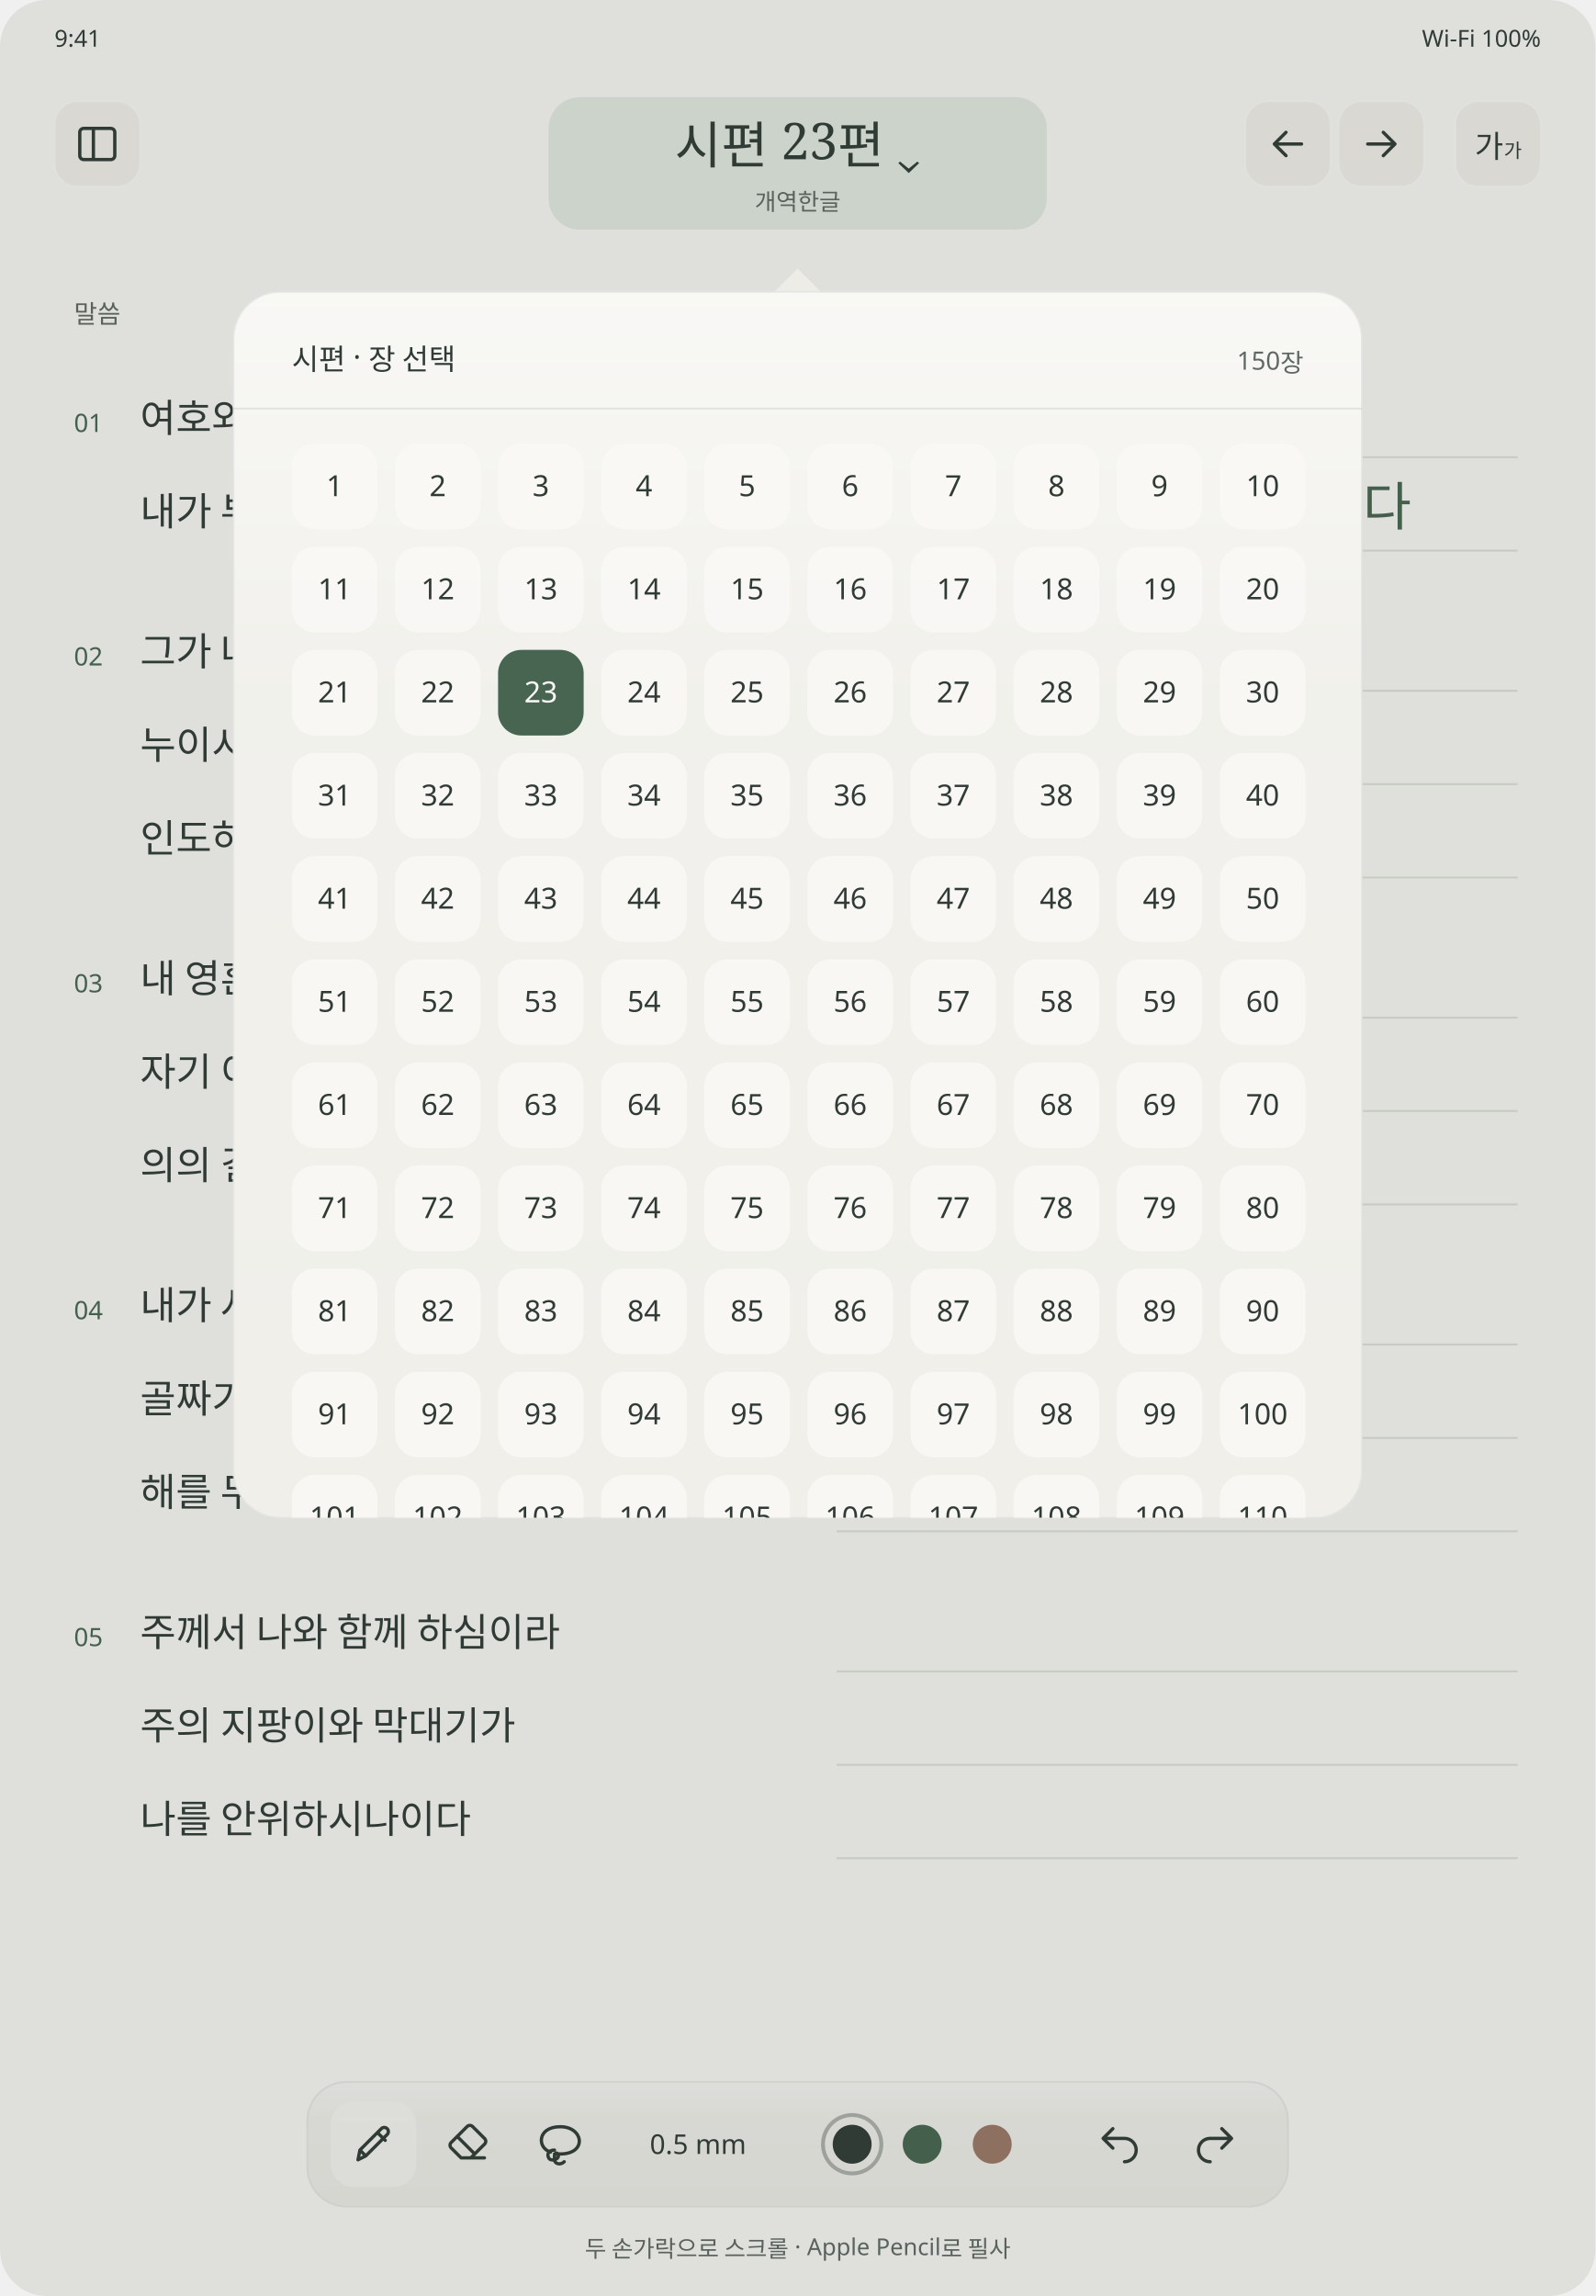
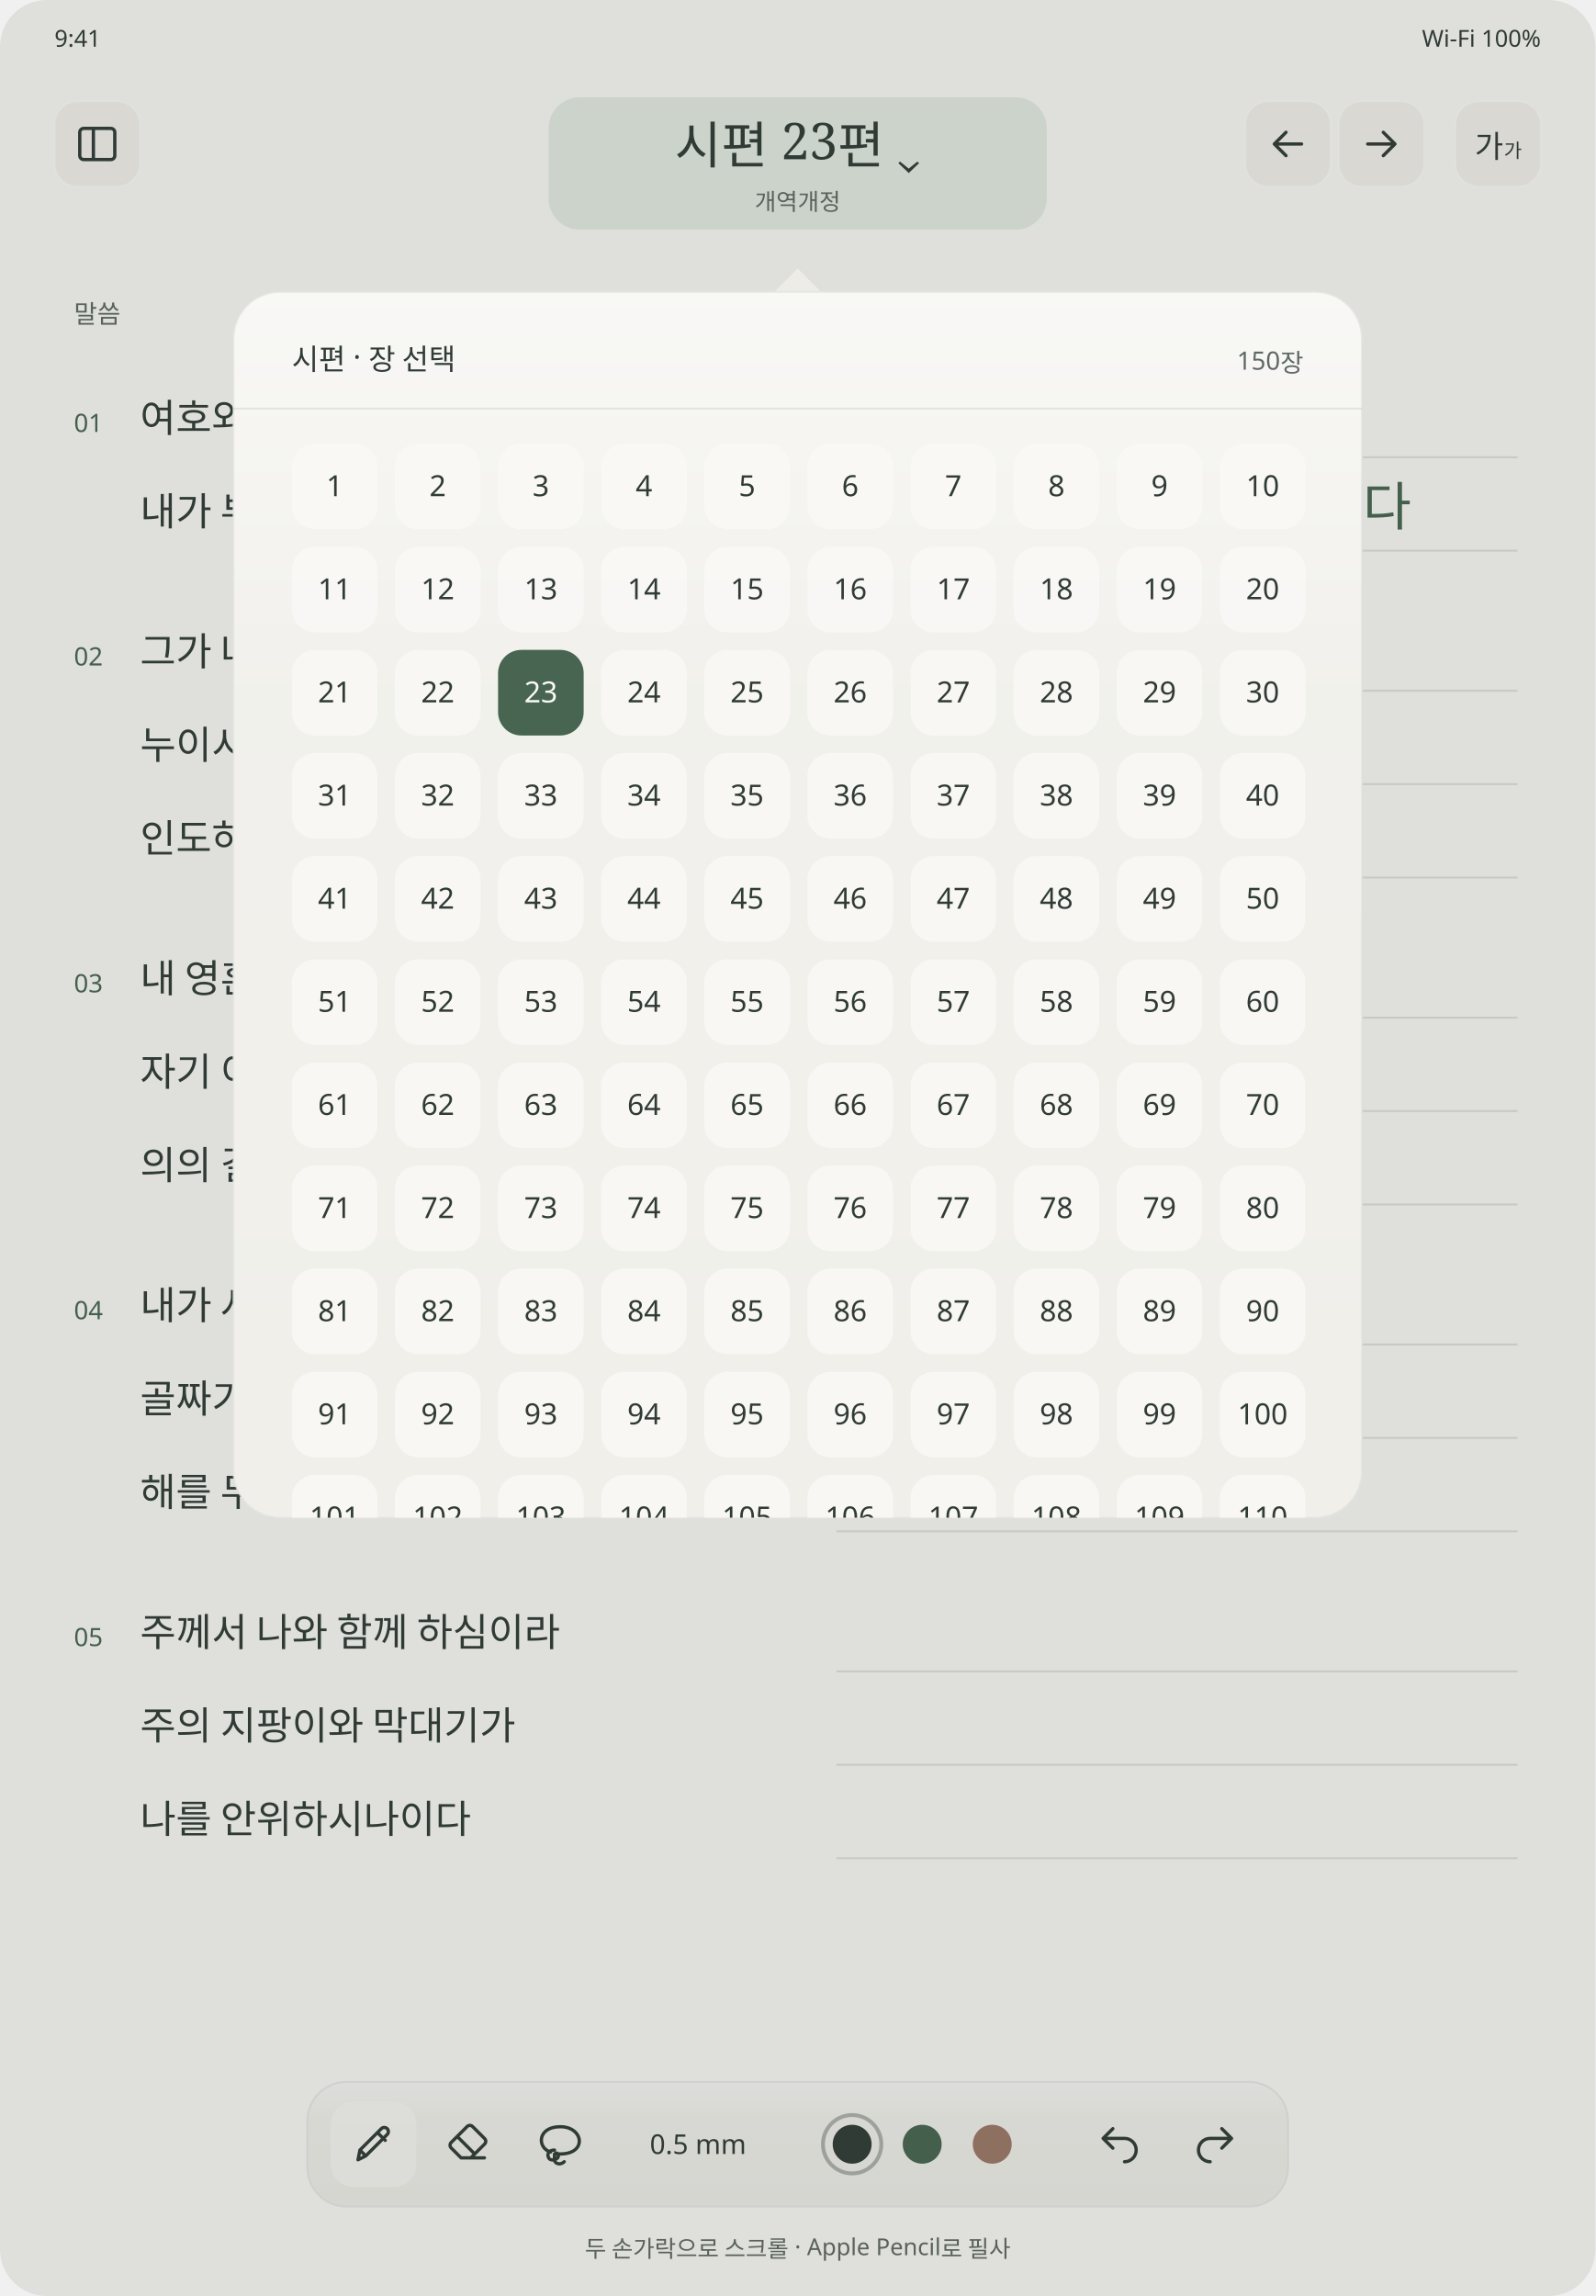
<svg xmlns="http://www.w3.org/2000/svg" width="820" height="1180" viewBox="0 0 820 1180">
  <defs>
    <linearGradient id="spec" x1="0" y1="0" x2="0" y2="1">
      <stop offset="0" stop-color="#FFFFFF" stop-opacity="0.55" />
      <stop offset="0.32" stop-color="#FFFFFF" stop-opacity="0.10" />
      <stop offset="1" stop-color="#FFFFFF" stop-opacity="0" />
    </linearGradient>
    <linearGradient id="edge" x1="0" y1="0" x2="0" y2="1">
      <stop offset="0" stop-color="#F0EFEA" stop-opacity="0" />
      <stop offset="1" stop-color="#F0EFEA" stop-opacity="0.95" />
    </linearGradient>
  </defs>
  <g id="d2" data-name="필사 화면 (세로)">
    <rect x="0" y="0" width="820" height="1180" rx="24" fill="#FAF9F6" />
    <text x="28" y="24" font-size="12" fill="#303B36" font-family="Noto Sans KR, Apple SD Gothic Neo, sans-serif">9:41</text>
    <text x="792" y="24" font-size="12" fill="#303B36" font-family="Noto Sans KR, Apple SD Gothic Neo, sans-serif" text-anchor="end">Wi-Fi  100%</text>
    <rect x="28" y="52" width="44" height="44" rx="12" fill="#F0EFEA" opacity="0.72" />
    <rect x="28" y="52" width="44" height="44" rx="12" fill="none" stroke="#FFFFFF" opacity="0.6" />
    <g transform="translate(38 62) scale(1)" fill="none" stroke="#303B36" stroke-width="1.7" stroke-linecap="round" stroke-linejoin="round">
      <path d="M5 4h14a2 2 0 0 1 2 2v12a2 2 0 0 1-2 2H5a2 2 0 0 1-2-2V6a2 2 0 0 1 2-2zM10 4v16" />
    </g>
    <rect x="282.0" y="50" width="256" height="68" rx="16" fill="#E4EBE2" />
    <text x="410.0" y="84" font-size="26" fill="#303B36" font-family="Noto Serif KR, AppleMyungjo, serif" text-anchor="middle">시편 23편 ⌄</text>
-     <text x="410.0" y="108" font-size="12" fill="#5F6862" font-family="Noto Sans KR, Apple SD Gothic Neo, sans-serif" text-anchor="middle">개역한글</text>
+     <text x="410.0" y="108" font-size="12" fill="#5F6862" font-family="Noto Sans KR, Apple SD Gothic Neo, sans-serif" text-anchor="middle">개역개정</text>
    <rect x="640" y="52" width="44" height="44" rx="12" fill="#F0EFEA" opacity="0.72" />
    <rect x="640" y="52" width="44" height="44" rx="12" fill="none" stroke="#FFFFFF" opacity="0.6" />
    <g transform="translate(650 62) scale(1)" fill="none" stroke="#303B36" stroke-width="1.7" stroke-linecap="round" stroke-linejoin="round">
      <path d="M19 12H5m6-6-6 6 6 6" />
    </g>
    <rect x="688" y="52" width="44" height="44" rx="12" fill="#F0EFEA" opacity="0.72" />
    <rect x="688" y="52" width="44" height="44" rx="12" fill="none" stroke="#FFFFFF" opacity="0.6" />
    <g transform="translate(698 62) scale(1)" fill="none" stroke="#303B36" stroke-width="1.7" stroke-linecap="round" stroke-linejoin="round">
      <path d="M5 12h14m-6-6 6 6-6 6" />
    </g>
    <rect x="748" y="52" width="44" height="44" rx="12" fill="#F0EFEA" opacity="0.72" />
    <rect x="748" y="52" width="44" height="44" rx="12" fill="none" stroke="#FFFFFF" opacity="0.6" />
    <g transform="translate(758 62) scale(1)">
      <text x="0" y="19" font-size="16" fill="#303B36" font-family="Noto Serif KR, AppleMyungjo, serif">가</text>
      <text x="15" y="19" font-size="10" fill="#303B36" font-family="Noto Serif KR, AppleMyungjo, serif">가</text>
    </g>
    <text x="38" y="166" font-size="13" fill="#5F6862" font-family="Noto Sans KR, Apple SD Gothic Neo, sans-serif">말씀</text>
    <text x="430" y="166" font-size="13" fill="#5F6862" font-family="Noto Sans KR, Apple SD Gothic Neo, sans-serif">나의 필사</text>
    <text x="38" y="222" font-size="13" fill="#476550" font-family="Noto Sans KR, Apple SD Gothic Neo, sans-serif">01</text>
    <text x="72" y="222" font-size="20" fill="#303B36" font-family="Noto Serif KR, AppleMyungjo, serif">여호와는 나의 목자시니</text>
    <path d="M430 235h350" stroke="#DFE2DB" />
    <text x="440" y="222" font-size="27.0" fill="#476550" font-family="Nanum Pen Script, Nanum Pen, cursive" data-role="handwriting">여호와는 나의 목자시니</text>
    <text x="72" y="270" font-size="20" fill="#303B36" font-family="Noto Serif KR, AppleMyungjo, serif">내가 부족함이 없으리로다</text>
    <path d="M430 283h350" stroke="#DFE2DB" />
    <text x="440" y="270" font-size="27.0" fill="#476550" font-family="Nanum Pen Script, Nanum Pen, cursive" data-role="handwriting">내가 부족함이 없으리로다</text>
    <text x="38" y="342" font-size="13" fill="#476550" font-family="Noto Sans KR, Apple SD Gothic Neo, sans-serif">02</text>
    <text x="72" y="342" font-size="20" fill="#303B36" font-family="Noto Serif KR, AppleMyungjo, serif">그가 나를 푸른 초장에</text>
    <path d="M430 355h350" stroke="#DFE2DB" />
    <text x="72" y="390" font-size="20" fill="#303B36" font-family="Noto Serif KR, AppleMyungjo, serif">누이시며 쉴 만한 물 가으로</text>
    <path d="M430 403h350" stroke="#DFE2DB" />
    <text x="72" y="438" font-size="20" fill="#303B36" font-family="Noto Serif KR, AppleMyungjo, serif">인도하시는도다</text>
    <path d="M430 451h350" stroke="#DFE2DB" />
    <text x="38" y="510" font-size="13" fill="#476550" font-family="Noto Sans KR, Apple SD Gothic Neo, sans-serif">03</text>
    <text x="72" y="510" font-size="20" fill="#303B36" font-family="Noto Serif KR, AppleMyungjo, serif">내 영혼을 소생시키시고</text>
    <path d="M430 523h350" stroke="#DFE2DB" />
    <text x="72" y="558" font-size="20" fill="#303B36" font-family="Noto Serif KR, AppleMyungjo, serif">자기 이름을 위하여</text>
    <path d="M430 571h350" stroke="#DFE2DB" />
    <text x="72" y="606" font-size="20" fill="#303B36" font-family="Noto Serif KR, AppleMyungjo, serif">의의 길로 인도하시는도다</text>
    <path d="M430 619h350" stroke="#DFE2DB" />
    <text x="38" y="678" font-size="13" fill="#476550" font-family="Noto Sans KR, Apple SD Gothic Neo, sans-serif">04</text>
    <text x="72" y="678" font-size="20" fill="#303B36" font-family="Noto Serif KR, AppleMyungjo, serif">내가 사망의 음침한</text>
    <path d="M430 691h350" stroke="#DFE2DB" />
    <text x="72" y="726" font-size="20" fill="#303B36" font-family="Noto Serif KR, AppleMyungjo, serif">골짜기로 다닐지라도</text>
    <path d="M430 739h350" stroke="#DFE2DB" />
    <text x="72" y="774" font-size="20" fill="#303B36" font-family="Noto Serif KR, AppleMyungjo, serif">해를 두려워하지 않을 것은</text>
    <path d="M430 787h350" stroke="#DFE2DB" />
    <text x="38" y="846" font-size="13" fill="#476550" font-family="Noto Sans KR, Apple SD Gothic Neo, sans-serif">05</text>
    <text x="72" y="846" font-size="20" fill="#303B36" font-family="Noto Serif KR, AppleMyungjo, serif">주께서 나와 함께 하심이라</text>
    <path d="M430 859h350" stroke="#DFE2DB" />
    <text x="72" y="894" font-size="20" fill="#303B36" font-family="Noto Serif KR, AppleMyungjo, serif">주의 지팡이와 막대기가</text>
    <path d="M430 907h350" stroke="#DFE2DB" />
    <text x="72" y="942" font-size="20" fill="#303B36" font-family="Noto Serif KR, AppleMyungjo, serif">나를 안위하시나이다</text>
    <path d="M430 955h350" stroke="#DFE2DB" />
  </g>
  <g id="도구 팔레트 (세로)" data-name="도구 팔레트 (세로)">
    <g id="surface-g3" data-name="표면 (불투명 · iOS 26 미만 폴백 · 유리로 쓰려면 채우기 80% + Background blur 20)">
      <path d="M178.0 1070h464a20 20 0 0 1 20 20v24a20 20 0 0 1 -20 20h-464a20 20 0 0 1 -20 -20v-24a20 20 0 0 1 20 -20z" fill="#F0EFEA" />
    </g>
    <g id="hl-g3" data-name="유리 하이라이트 (iOS 26)">
      <path d="M178.0 1070h464a20 20 0 0 1 20 20v24a20 20 0 0 1 -20 20h-464a20 20 0 0 1 -20 -20v-24a20 20 0 0 1 20 -20z" fill="url(#spec)" />
      <path d="M178.0 1070h464a20 20 0 0 1 20 20v24a20 20 0 0 1 -20 20h-464a20 20 0 0 1 -20 -20v-24a20 20 0 0 1 20 -20z" fill="none" stroke="#FFFFFF" stroke-width="1" opacity="0.65" />
      <path d="M178.0 1070h464a20 20 0 0 1 20 20v24a20 20 0 0 1 -20 20h-464a20 20 0 0 1 -20 -20v-24a20 20 0 0 1 20 -20z" fill="none" stroke="#303B36" stroke-width="1" opacity="0.10" />
    </g>
    <rect x="170.0" y="1080" width="44" height="44" rx="12" fill="#FAF9F6" opacity="0.75" />
    <g transform="translate(180.0 1090) scale(1)" fill="none" stroke="#303B36" stroke-width="1.7" stroke-linecap="round" stroke-linejoin="round">
      <path d="m4 20 1-5L16 4a2.12 2.12 0 0 1 3 3L8 18l-4 2Zm10-14 4 4M5 15l3 3" />
    </g>
    <g transform="translate(228.0 1090) scale(1)" fill="none" stroke="#303B36" stroke-width="1.7" stroke-linecap="round" stroke-linejoin="round">
      <path d="m9 19-5-5a2 2 0 0 1 0-3l8-8a2 2 0 0 1 3 0l6 6a2 2 0 0 1 0 3l-7 7H9Zm-2-11 9 9M9 19h12" />
    </g>
    <g transform="translate(276.0 1090) scale(1)" fill="none" stroke="#303B36" stroke-width="1.7" stroke-linecap="round" stroke-linejoin="round">
      <path d="M7 16C0 14 0 3 12 3s14 14 0 14H9m0-2c-3 0-4 2-3 4s5 1 5-1c0-2-2-2-2 0v2c0 2 3 3 5 1" />
    </g>
    <text x="334.0" y="1107" font-size="14" fill="#303B36" font-family="Noto Sans KR, Apple SD Gothic Neo, sans-serif">0.5 mm</text>
    <circle cx="438.0" cy="1102" r="15" fill="none" stroke="#303B36" stroke-width="2" opacity="0.35" />
    <circle cx="438.0" cy="1102" r="10" fill="#303B36" />
    <circle cx="474.0" cy="1102" r="10" fill="#476550" />
    <circle cx="510.0" cy="1102" r="10" fill="#9D7967" />
    <g transform="translate(564.0 1090) scale(1)" fill="none" stroke="#303B36" stroke-width="1.7" stroke-linecap="round" stroke-linejoin="round">
      <path d="m8 4-5 5 5 5M3 9h11a6 6 0 0 1 0 12" />
    </g>
    <g transform="translate(612.0 1090) scale(1)" fill="none" stroke="#303B36" stroke-width="1.7" stroke-linecap="round" stroke-linejoin="round">
      <path d="m16 4 5 5-5 5m5-5H10a6 6 0 0 0 0 12" />
    </g>
    <text x="410.0" y="1160" font-size="12" fill="#5F6862" font-family="Noto Sans KR, Apple SD Gothic Neo, sans-serif" text-anchor="middle">두 손가락으로 스크롤 · Apple Pencil로 필사</text>
  </g>
  <g id="scrim (세로)" data-name="scrim (세로)">
    <rect x="0" y="0" width="820" height="1180" rx="24" fill="#303B36" opacity="0.14" />
  </g>
  <g id="장 선택 팝오버" data-name="장 선택 팝오버">
    <path d="M410 138l-12 12h24z" fill="#F0EFEA" opacity="0.8" />
    <g id="surface-g4" data-name="표면 (불투명 · iOS 26 미만 폴백 · 유리로 쓰려면 채우기 80% + Background blur 20)">
      <path d="M144 150h532a24 24 0 0 1 24 24v582a24 24 0 0 1 -24 24h-532a24 24 0 0 1 -24 -24v-582a24 24 0 0 1 24 -24z" fill="#F0EFEA" />
    </g>
    <g id="hl-g4" data-name="유리 하이라이트 (iOS 26)">
      <path d="M144 150h532a24 24 0 0 1 24 24v582a24 24 0 0 1 -24 24h-532a24 24 0 0 1 -24 -24v-582a24 24 0 0 1 24 -24z" fill="url(#spec)" />
      <path d="M144 150h532a24 24 0 0 1 24 24v582a24 24 0 0 1 -24 24h-532a24 24 0 0 1 -24 -24v-582a24 24 0 0 1 24 -24z" fill="none" stroke="#FFFFFF" stroke-width="1" opacity="0.65" />
      <path d="M144 150h532a24 24 0 0 1 24 24v582a24 24 0 0 1 -24 24h-532a24 24 0 0 1 -24 -24v-582a24 24 0 0 1 24 -24z" fill="none" stroke="#303B36" stroke-width="1" opacity="0.10" />
    </g>
    <text x="150" y="190" font-size="15" fill="#303B36" font-family="Noto Sans KR, Apple SD Gothic Neo, sans-serif">시편 · 장 선택</text>
    <text x="670" y="190" font-size="13" fill="#5F6862" font-family="Noto Sans KR, Apple SD Gothic Neo, sans-serif" text-anchor="end">150장</text>
    <path d="M120 210h580" stroke="#303B36" stroke-width="1" opacity="0.10" />
    <clipPath id="g5">
      <path d="M144 150h532a24 24 0 0 1 24 24v582a24 24 0 0 1 -24 24h-532a24 24 0 0 1 -24 -24v-582a24 24 0 0 1 24 -24z" />
    </clipPath>
    <g clip-path="url(#g5)" id="장 그리드 · 10열" data-name="장 그리드 · 10열">
      <rect x="150" y="228" width="44" height="44" rx="12" fill="#FAF9F6" opacity="0.8" />
      <text x="172.0" y="255.0" font-size="15" fill="#303B36" font-family="Noto Sans KR, Apple SD Gothic Neo, sans-serif" text-anchor="middle">1</text>
      <rect x="203" y="228" width="44" height="44" rx="12" fill="#FAF9F6" opacity="0.8" />
      <text x="225.0" y="255.0" font-size="15" fill="#303B36" font-family="Noto Sans KR, Apple SD Gothic Neo, sans-serif" text-anchor="middle">2</text>
      <rect x="256" y="228" width="44" height="44" rx="12" fill="#FAF9F6" opacity="0.8" />
      <text x="278.0" y="255.0" font-size="15" fill="#303B36" font-family="Noto Sans KR, Apple SD Gothic Neo, sans-serif" text-anchor="middle">3</text>
      <rect x="309" y="228" width="44" height="44" rx="12" fill="#FAF9F6" opacity="0.8" />
      <text x="331.0" y="255.0" font-size="15" fill="#303B36" font-family="Noto Sans KR, Apple SD Gothic Neo, sans-serif" text-anchor="middle">4</text>
      <rect x="362" y="228" width="44" height="44" rx="12" fill="#FAF9F6" opacity="0.8" />
      <text x="384.0" y="255.0" font-size="15" fill="#303B36" font-family="Noto Sans KR, Apple SD Gothic Neo, sans-serif" text-anchor="middle">5</text>
      <rect x="415" y="228" width="44" height="44" rx="12" fill="#FAF9F6" opacity="0.8" />
      <text x="437.0" y="255.0" font-size="15" fill="#303B36" font-family="Noto Sans KR, Apple SD Gothic Neo, sans-serif" text-anchor="middle">6</text>
      <rect x="468" y="228" width="44" height="44" rx="12" fill="#FAF9F6" opacity="0.8" />
      <text x="490.0" y="255.0" font-size="15" fill="#303B36" font-family="Noto Sans KR, Apple SD Gothic Neo, sans-serif" text-anchor="middle">7</text>
      <rect x="521" y="228" width="44" height="44" rx="12" fill="#FAF9F6" opacity="0.8" />
      <text x="543.0" y="255.0" font-size="15" fill="#303B36" font-family="Noto Sans KR, Apple SD Gothic Neo, sans-serif" text-anchor="middle">8</text>
      <rect x="574" y="228" width="44" height="44" rx="12" fill="#FAF9F6" opacity="0.8" />
      <text x="596.0" y="255.0" font-size="15" fill="#303B36" font-family="Noto Sans KR, Apple SD Gothic Neo, sans-serif" text-anchor="middle">9</text>
      <rect x="627" y="228" width="44" height="44" rx="12" fill="#FAF9F6" opacity="0.8" />
      <text x="649.0" y="255.0" font-size="15" fill="#303B36" font-family="Noto Sans KR, Apple SD Gothic Neo, sans-serif" text-anchor="middle">10</text>
      <rect x="150" y="281" width="44" height="44" rx="12" fill="#FAF9F6" opacity="0.8" />
      <text x="172.0" y="308.0" font-size="15" fill="#303B36" font-family="Noto Sans KR, Apple SD Gothic Neo, sans-serif" text-anchor="middle">11</text>
      <rect x="203" y="281" width="44" height="44" rx="12" fill="#FAF9F6" opacity="0.8" />
      <text x="225.0" y="308.0" font-size="15" fill="#303B36" font-family="Noto Sans KR, Apple SD Gothic Neo, sans-serif" text-anchor="middle">12</text>
      <rect x="256" y="281" width="44" height="44" rx="12" fill="#FAF9F6" opacity="0.8" />
      <text x="278.0" y="308.0" font-size="15" fill="#303B36" font-family="Noto Sans KR, Apple SD Gothic Neo, sans-serif" text-anchor="middle">13</text>
      <rect x="309" y="281" width="44" height="44" rx="12" fill="#FAF9F6" opacity="0.8" />
      <text x="331.0" y="308.0" font-size="15" fill="#303B36" font-family="Noto Sans KR, Apple SD Gothic Neo, sans-serif" text-anchor="middle">14</text>
      <rect x="362" y="281" width="44" height="44" rx="12" fill="#FAF9F6" opacity="0.8" />
      <text x="384.0" y="308.0" font-size="15" fill="#303B36" font-family="Noto Sans KR, Apple SD Gothic Neo, sans-serif" text-anchor="middle">15</text>
      <rect x="415" y="281" width="44" height="44" rx="12" fill="#FAF9F6" opacity="0.8" />
      <text x="437.0" y="308.0" font-size="15" fill="#303B36" font-family="Noto Sans KR, Apple SD Gothic Neo, sans-serif" text-anchor="middle">16</text>
      <rect x="468" y="281" width="44" height="44" rx="12" fill="#FAF9F6" opacity="0.8" />
      <text x="490.0" y="308.0" font-size="15" fill="#303B36" font-family="Noto Sans KR, Apple SD Gothic Neo, sans-serif" text-anchor="middle">17</text>
      <rect x="521" y="281" width="44" height="44" rx="12" fill="#FAF9F6" opacity="0.8" />
      <text x="543.0" y="308.0" font-size="15" fill="#303B36" font-family="Noto Sans KR, Apple SD Gothic Neo, sans-serif" text-anchor="middle">18</text>
      <rect x="574" y="281" width="44" height="44" rx="12" fill="#FAF9F6" opacity="0.8" />
      <text x="596.0" y="308.0" font-size="15" fill="#303B36" font-family="Noto Sans KR, Apple SD Gothic Neo, sans-serif" text-anchor="middle">19</text>
      <rect x="627" y="281" width="44" height="44" rx="12" fill="#FAF9F6" opacity="0.8" />
      <text x="649.0" y="308.0" font-size="15" fill="#303B36" font-family="Noto Sans KR, Apple SD Gothic Neo, sans-serif" text-anchor="middle">20</text>
      <rect x="150" y="334" width="44" height="44" rx="12" fill="#FAF9F6" opacity="0.8" />
      <text x="172.0" y="361.0" font-size="15" fill="#303B36" font-family="Noto Sans KR, Apple SD Gothic Neo, sans-serif" text-anchor="middle">21</text>
      <rect x="203" y="334" width="44" height="44" rx="12" fill="#FAF9F6" opacity="0.8" />
      <text x="225.0" y="361.0" font-size="15" fill="#303B36" font-family="Noto Sans KR, Apple SD Gothic Neo, sans-serif" text-anchor="middle">22</text>
      <rect x="256" y="334" width="44" height="44" rx="12" fill="#476550" />
      <text x="278.0" y="361.0" font-size="15" fill="#FAF9F6" font-family="Noto Sans KR, Apple SD Gothic Neo, sans-serif" text-anchor="middle">23</text>
      <rect x="309" y="334" width="44" height="44" rx="12" fill="#FAF9F6" opacity="0.8" />
      <text x="331.0" y="361.0" font-size="15" fill="#303B36" font-family="Noto Sans KR, Apple SD Gothic Neo, sans-serif" text-anchor="middle">24</text>
      <rect x="362" y="334" width="44" height="44" rx="12" fill="#FAF9F6" opacity="0.8" />
      <text x="384.0" y="361.0" font-size="15" fill="#303B36" font-family="Noto Sans KR, Apple SD Gothic Neo, sans-serif" text-anchor="middle">25</text>
      <rect x="415" y="334" width="44" height="44" rx="12" fill="#FAF9F6" opacity="0.8" />
      <text x="437.0" y="361.0" font-size="15" fill="#303B36" font-family="Noto Sans KR, Apple SD Gothic Neo, sans-serif" text-anchor="middle">26</text>
      <rect x="468" y="334" width="44" height="44" rx="12" fill="#FAF9F6" opacity="0.8" />
      <text x="490.0" y="361.0" font-size="15" fill="#303B36" font-family="Noto Sans KR, Apple SD Gothic Neo, sans-serif" text-anchor="middle">27</text>
      <rect x="521" y="334" width="44" height="44" rx="12" fill="#FAF9F6" opacity="0.8" />
      <text x="543.0" y="361.0" font-size="15" fill="#303B36" font-family="Noto Sans KR, Apple SD Gothic Neo, sans-serif" text-anchor="middle">28</text>
      <rect x="574" y="334" width="44" height="44" rx="12" fill="#FAF9F6" opacity="0.8" />
      <text x="596.0" y="361.0" font-size="15" fill="#303B36" font-family="Noto Sans KR, Apple SD Gothic Neo, sans-serif" text-anchor="middle">29</text>
      <rect x="627" y="334" width="44" height="44" rx="12" fill="#FAF9F6" opacity="0.8" />
      <text x="649.0" y="361.0" font-size="15" fill="#303B36" font-family="Noto Sans KR, Apple SD Gothic Neo, sans-serif" text-anchor="middle">30</text>
      <rect x="150" y="387" width="44" height="44" rx="12" fill="#FAF9F6" opacity="0.8" />
      <text x="172.0" y="414.0" font-size="15" fill="#303B36" font-family="Noto Sans KR, Apple SD Gothic Neo, sans-serif" text-anchor="middle">31</text>
      <rect x="203" y="387" width="44" height="44" rx="12" fill="#FAF9F6" opacity="0.8" />
      <text x="225.0" y="414.0" font-size="15" fill="#303B36" font-family="Noto Sans KR, Apple SD Gothic Neo, sans-serif" text-anchor="middle">32</text>
      <rect x="256" y="387" width="44" height="44" rx="12" fill="#FAF9F6" opacity="0.8" />
      <text x="278.0" y="414.0" font-size="15" fill="#303B36" font-family="Noto Sans KR, Apple SD Gothic Neo, sans-serif" text-anchor="middle">33</text>
      <rect x="309" y="387" width="44" height="44" rx="12" fill="#FAF9F6" opacity="0.8" />
      <text x="331.0" y="414.0" font-size="15" fill="#303B36" font-family="Noto Sans KR, Apple SD Gothic Neo, sans-serif" text-anchor="middle">34</text>
      <rect x="362" y="387" width="44" height="44" rx="12" fill="#FAF9F6" opacity="0.8" />
      <text x="384.0" y="414.0" font-size="15" fill="#303B36" font-family="Noto Sans KR, Apple SD Gothic Neo, sans-serif" text-anchor="middle">35</text>
      <rect x="415" y="387" width="44" height="44" rx="12" fill="#FAF9F6" opacity="0.8" />
      <text x="437.0" y="414.0" font-size="15" fill="#303B36" font-family="Noto Sans KR, Apple SD Gothic Neo, sans-serif" text-anchor="middle">36</text>
      <rect x="468" y="387" width="44" height="44" rx="12" fill="#FAF9F6" opacity="0.8" />
      <text x="490.0" y="414.0" font-size="15" fill="#303B36" font-family="Noto Sans KR, Apple SD Gothic Neo, sans-serif" text-anchor="middle">37</text>
      <rect x="521" y="387" width="44" height="44" rx="12" fill="#FAF9F6" opacity="0.8" />
      <text x="543.0" y="414.0" font-size="15" fill="#303B36" font-family="Noto Sans KR, Apple SD Gothic Neo, sans-serif" text-anchor="middle">38</text>
      <rect x="574" y="387" width="44" height="44" rx="12" fill="#FAF9F6" opacity="0.8" />
      <text x="596.0" y="414.0" font-size="15" fill="#303B36" font-family="Noto Sans KR, Apple SD Gothic Neo, sans-serif" text-anchor="middle">39</text>
      <rect x="627" y="387" width="44" height="44" rx="12" fill="#FAF9F6" opacity="0.8" />
      <text x="649.0" y="414.0" font-size="15" fill="#303B36" font-family="Noto Sans KR, Apple SD Gothic Neo, sans-serif" text-anchor="middle">40</text>
      <rect x="150" y="440" width="44" height="44" rx="12" fill="#FAF9F6" opacity="0.8" />
      <text x="172.0" y="467.0" font-size="15" fill="#303B36" font-family="Noto Sans KR, Apple SD Gothic Neo, sans-serif" text-anchor="middle">41</text>
      <rect x="203" y="440" width="44" height="44" rx="12" fill="#FAF9F6" opacity="0.8" />
      <text x="225.0" y="467.0" font-size="15" fill="#303B36" font-family="Noto Sans KR, Apple SD Gothic Neo, sans-serif" text-anchor="middle">42</text>
      <rect x="256" y="440" width="44" height="44" rx="12" fill="#FAF9F6" opacity="0.8" />
      <text x="278.0" y="467.0" font-size="15" fill="#303B36" font-family="Noto Sans KR, Apple SD Gothic Neo, sans-serif" text-anchor="middle">43</text>
      <rect x="309" y="440" width="44" height="44" rx="12" fill="#FAF9F6" opacity="0.8" />
      <text x="331.0" y="467.0" font-size="15" fill="#303B36" font-family="Noto Sans KR, Apple SD Gothic Neo, sans-serif" text-anchor="middle">44</text>
      <rect x="362" y="440" width="44" height="44" rx="12" fill="#FAF9F6" opacity="0.8" />
      <text x="384.0" y="467.0" font-size="15" fill="#303B36" font-family="Noto Sans KR, Apple SD Gothic Neo, sans-serif" text-anchor="middle">45</text>
      <rect x="415" y="440" width="44" height="44" rx="12" fill="#FAF9F6" opacity="0.8" />
      <text x="437.0" y="467.0" font-size="15" fill="#303B36" font-family="Noto Sans KR, Apple SD Gothic Neo, sans-serif" text-anchor="middle">46</text>
      <rect x="468" y="440" width="44" height="44" rx="12" fill="#FAF9F6" opacity="0.8" />
      <text x="490.0" y="467.0" font-size="15" fill="#303B36" font-family="Noto Sans KR, Apple SD Gothic Neo, sans-serif" text-anchor="middle">47</text>
      <rect x="521" y="440" width="44" height="44" rx="12" fill="#FAF9F6" opacity="0.8" />
      <text x="543.0" y="467.0" font-size="15" fill="#303B36" font-family="Noto Sans KR, Apple SD Gothic Neo, sans-serif" text-anchor="middle">48</text>
      <rect x="574" y="440" width="44" height="44" rx="12" fill="#FAF9F6" opacity="0.8" />
      <text x="596.0" y="467.0" font-size="15" fill="#303B36" font-family="Noto Sans KR, Apple SD Gothic Neo, sans-serif" text-anchor="middle">49</text>
      <rect x="627" y="440" width="44" height="44" rx="12" fill="#FAF9F6" opacity="0.8" />
      <text x="649.0" y="467.0" font-size="15" fill="#303B36" font-family="Noto Sans KR, Apple SD Gothic Neo, sans-serif" text-anchor="middle">50</text>
      <rect x="150" y="493" width="44" height="44" rx="12" fill="#FAF9F6" opacity="0.8" />
      <text x="172.0" y="520.0" font-size="15" fill="#303B36" font-family="Noto Sans KR, Apple SD Gothic Neo, sans-serif" text-anchor="middle">51</text>
      <rect x="203" y="493" width="44" height="44" rx="12" fill="#FAF9F6" opacity="0.8" />
      <text x="225.0" y="520.0" font-size="15" fill="#303B36" font-family="Noto Sans KR, Apple SD Gothic Neo, sans-serif" text-anchor="middle">52</text>
      <rect x="256" y="493" width="44" height="44" rx="12" fill="#FAF9F6" opacity="0.8" />
      <text x="278.0" y="520.0" font-size="15" fill="#303B36" font-family="Noto Sans KR, Apple SD Gothic Neo, sans-serif" text-anchor="middle">53</text>
      <rect x="309" y="493" width="44" height="44" rx="12" fill="#FAF9F6" opacity="0.8" />
      <text x="331.0" y="520.0" font-size="15" fill="#303B36" font-family="Noto Sans KR, Apple SD Gothic Neo, sans-serif" text-anchor="middle">54</text>
      <rect x="362" y="493" width="44" height="44" rx="12" fill="#FAF9F6" opacity="0.8" />
      <text x="384.0" y="520.0" font-size="15" fill="#303B36" font-family="Noto Sans KR, Apple SD Gothic Neo, sans-serif" text-anchor="middle">55</text>
      <rect x="415" y="493" width="44" height="44" rx="12" fill="#FAF9F6" opacity="0.8" />
      <text x="437.0" y="520.0" font-size="15" fill="#303B36" font-family="Noto Sans KR, Apple SD Gothic Neo, sans-serif" text-anchor="middle">56</text>
      <rect x="468" y="493" width="44" height="44" rx="12" fill="#FAF9F6" opacity="0.8" />
      <text x="490.0" y="520.0" font-size="15" fill="#303B36" font-family="Noto Sans KR, Apple SD Gothic Neo, sans-serif" text-anchor="middle">57</text>
      <rect x="521" y="493" width="44" height="44" rx="12" fill="#FAF9F6" opacity="0.8" />
      <text x="543.0" y="520.0" font-size="15" fill="#303B36" font-family="Noto Sans KR, Apple SD Gothic Neo, sans-serif" text-anchor="middle">58</text>
      <rect x="574" y="493" width="44" height="44" rx="12" fill="#FAF9F6" opacity="0.8" />
      <text x="596.0" y="520.0" font-size="15" fill="#303B36" font-family="Noto Sans KR, Apple SD Gothic Neo, sans-serif" text-anchor="middle">59</text>
      <rect x="627" y="493" width="44" height="44" rx="12" fill="#FAF9F6" opacity="0.8" />
      <text x="649.0" y="520.0" font-size="15" fill="#303B36" font-family="Noto Sans KR, Apple SD Gothic Neo, sans-serif" text-anchor="middle">60</text>
      <rect x="150" y="546" width="44" height="44" rx="12" fill="#FAF9F6" opacity="0.8" />
      <text x="172.0" y="573.0" font-size="15" fill="#303B36" font-family="Noto Sans KR, Apple SD Gothic Neo, sans-serif" text-anchor="middle">61</text>
      <rect x="203" y="546" width="44" height="44" rx="12" fill="#FAF9F6" opacity="0.8" />
      <text x="225.0" y="573.0" font-size="15" fill="#303B36" font-family="Noto Sans KR, Apple SD Gothic Neo, sans-serif" text-anchor="middle">62</text>
      <rect x="256" y="546" width="44" height="44" rx="12" fill="#FAF9F6" opacity="0.8" />
      <text x="278.0" y="573.0" font-size="15" fill="#303B36" font-family="Noto Sans KR, Apple SD Gothic Neo, sans-serif" text-anchor="middle">63</text>
      <rect x="309" y="546" width="44" height="44" rx="12" fill="#FAF9F6" opacity="0.8" />
      <text x="331.0" y="573.0" font-size="15" fill="#303B36" font-family="Noto Sans KR, Apple SD Gothic Neo, sans-serif" text-anchor="middle">64</text>
      <rect x="362" y="546" width="44" height="44" rx="12" fill="#FAF9F6" opacity="0.8" />
      <text x="384.0" y="573.0" font-size="15" fill="#303B36" font-family="Noto Sans KR, Apple SD Gothic Neo, sans-serif" text-anchor="middle">65</text>
      <rect x="415" y="546" width="44" height="44" rx="12" fill="#FAF9F6" opacity="0.8" />
      <text x="437.0" y="573.0" font-size="15" fill="#303B36" font-family="Noto Sans KR, Apple SD Gothic Neo, sans-serif" text-anchor="middle">66</text>
      <rect x="468" y="546" width="44" height="44" rx="12" fill="#FAF9F6" opacity="0.8" />
      <text x="490.0" y="573.0" font-size="15" fill="#303B36" font-family="Noto Sans KR, Apple SD Gothic Neo, sans-serif" text-anchor="middle">67</text>
      <rect x="521" y="546" width="44" height="44" rx="12" fill="#FAF9F6" opacity="0.8" />
      <text x="543.0" y="573.0" font-size="15" fill="#303B36" font-family="Noto Sans KR, Apple SD Gothic Neo, sans-serif" text-anchor="middle">68</text>
      <rect x="574" y="546" width="44" height="44" rx="12" fill="#FAF9F6" opacity="0.8" />
      <text x="596.0" y="573.0" font-size="15" fill="#303B36" font-family="Noto Sans KR, Apple SD Gothic Neo, sans-serif" text-anchor="middle">69</text>
      <rect x="627" y="546" width="44" height="44" rx="12" fill="#FAF9F6" opacity="0.8" />
      <text x="649.0" y="573.0" font-size="15" fill="#303B36" font-family="Noto Sans KR, Apple SD Gothic Neo, sans-serif" text-anchor="middle">70</text>
      <rect x="150" y="599" width="44" height="44" rx="12" fill="#FAF9F6" opacity="0.8" />
      <text x="172.0" y="626.0" font-size="15" fill="#303B36" font-family="Noto Sans KR, Apple SD Gothic Neo, sans-serif" text-anchor="middle">71</text>
      <rect x="203" y="599" width="44" height="44" rx="12" fill="#FAF9F6" opacity="0.8" />
      <text x="225.0" y="626.0" font-size="15" fill="#303B36" font-family="Noto Sans KR, Apple SD Gothic Neo, sans-serif" text-anchor="middle">72</text>
      <rect x="256" y="599" width="44" height="44" rx="12" fill="#FAF9F6" opacity="0.8" />
      <text x="278.0" y="626.0" font-size="15" fill="#303B36" font-family="Noto Sans KR, Apple SD Gothic Neo, sans-serif" text-anchor="middle">73</text>
      <rect x="309" y="599" width="44" height="44" rx="12" fill="#FAF9F6" opacity="0.8" />
      <text x="331.0" y="626.0" font-size="15" fill="#303B36" font-family="Noto Sans KR, Apple SD Gothic Neo, sans-serif" text-anchor="middle">74</text>
      <rect x="362" y="599" width="44" height="44" rx="12" fill="#FAF9F6" opacity="0.8" />
      <text x="384.0" y="626.0" font-size="15" fill="#303B36" font-family="Noto Sans KR, Apple SD Gothic Neo, sans-serif" text-anchor="middle">75</text>
      <rect x="415" y="599" width="44" height="44" rx="12" fill="#FAF9F6" opacity="0.8" />
      <text x="437.0" y="626.0" font-size="15" fill="#303B36" font-family="Noto Sans KR, Apple SD Gothic Neo, sans-serif" text-anchor="middle">76</text>
      <rect x="468" y="599" width="44" height="44" rx="12" fill="#FAF9F6" opacity="0.8" />
      <text x="490.0" y="626.0" font-size="15" fill="#303B36" font-family="Noto Sans KR, Apple SD Gothic Neo, sans-serif" text-anchor="middle">77</text>
      <rect x="521" y="599" width="44" height="44" rx="12" fill="#FAF9F6" opacity="0.8" />
      <text x="543.0" y="626.0" font-size="15" fill="#303B36" font-family="Noto Sans KR, Apple SD Gothic Neo, sans-serif" text-anchor="middle">78</text>
      <rect x="574" y="599" width="44" height="44" rx="12" fill="#FAF9F6" opacity="0.8" />
      <text x="596.0" y="626.0" font-size="15" fill="#303B36" font-family="Noto Sans KR, Apple SD Gothic Neo, sans-serif" text-anchor="middle">79</text>
      <rect x="627" y="599" width="44" height="44" rx="12" fill="#FAF9F6" opacity="0.8" />
      <text x="649.0" y="626.0" font-size="15" fill="#303B36" font-family="Noto Sans KR, Apple SD Gothic Neo, sans-serif" text-anchor="middle">80</text>
      <rect x="150" y="652" width="44" height="44" rx="12" fill="#FAF9F6" opacity="0.8" />
      <text x="172.0" y="679.0" font-size="15" fill="#303B36" font-family="Noto Sans KR, Apple SD Gothic Neo, sans-serif" text-anchor="middle">81</text>
      <rect x="203" y="652" width="44" height="44" rx="12" fill="#FAF9F6" opacity="0.8" />
      <text x="225.0" y="679.0" font-size="15" fill="#303B36" font-family="Noto Sans KR, Apple SD Gothic Neo, sans-serif" text-anchor="middle">82</text>
      <rect x="256" y="652" width="44" height="44" rx="12" fill="#FAF9F6" opacity="0.8" />
      <text x="278.0" y="679.0" font-size="15" fill="#303B36" font-family="Noto Sans KR, Apple SD Gothic Neo, sans-serif" text-anchor="middle">83</text>
      <rect x="309" y="652" width="44" height="44" rx="12" fill="#FAF9F6" opacity="0.8" />
      <text x="331.0" y="679.0" font-size="15" fill="#303B36" font-family="Noto Sans KR, Apple SD Gothic Neo, sans-serif" text-anchor="middle">84</text>
      <rect x="362" y="652" width="44" height="44" rx="12" fill="#FAF9F6" opacity="0.8" />
      <text x="384.0" y="679.0" font-size="15" fill="#303B36" font-family="Noto Sans KR, Apple SD Gothic Neo, sans-serif" text-anchor="middle">85</text>
      <rect x="415" y="652" width="44" height="44" rx="12" fill="#FAF9F6" opacity="0.8" />
      <text x="437.0" y="679.0" font-size="15" fill="#303B36" font-family="Noto Sans KR, Apple SD Gothic Neo, sans-serif" text-anchor="middle">86</text>
      <rect x="468" y="652" width="44" height="44" rx="12" fill="#FAF9F6" opacity="0.8" />
      <text x="490.0" y="679.0" font-size="15" fill="#303B36" font-family="Noto Sans KR, Apple SD Gothic Neo, sans-serif" text-anchor="middle">87</text>
      <rect x="521" y="652" width="44" height="44" rx="12" fill="#FAF9F6" opacity="0.8" />
      <text x="543.0" y="679.0" font-size="15" fill="#303B36" font-family="Noto Sans KR, Apple SD Gothic Neo, sans-serif" text-anchor="middle">88</text>
      <rect x="574" y="652" width="44" height="44" rx="12" fill="#FAF9F6" opacity="0.8" />
      <text x="596.0" y="679.0" font-size="15" fill="#303B36" font-family="Noto Sans KR, Apple SD Gothic Neo, sans-serif" text-anchor="middle">89</text>
      <rect x="627" y="652" width="44" height="44" rx="12" fill="#FAF9F6" opacity="0.8" />
      <text x="649.0" y="679.0" font-size="15" fill="#303B36" font-family="Noto Sans KR, Apple SD Gothic Neo, sans-serif" text-anchor="middle">90</text>
      <rect x="150" y="705" width="44" height="44" rx="12" fill="#FAF9F6" opacity="0.8" />
      <text x="172.0" y="732.0" font-size="15" fill="#303B36" font-family="Noto Sans KR, Apple SD Gothic Neo, sans-serif" text-anchor="middle">91</text>
      <rect x="203" y="705" width="44" height="44" rx="12" fill="#FAF9F6" opacity="0.8" />
      <text x="225.0" y="732.0" font-size="15" fill="#303B36" font-family="Noto Sans KR, Apple SD Gothic Neo, sans-serif" text-anchor="middle">92</text>
      <rect x="256" y="705" width="44" height="44" rx="12" fill="#FAF9F6" opacity="0.8" />
      <text x="278.0" y="732.0" font-size="15" fill="#303B36" font-family="Noto Sans KR, Apple SD Gothic Neo, sans-serif" text-anchor="middle">93</text>
      <rect x="309" y="705" width="44" height="44" rx="12" fill="#FAF9F6" opacity="0.8" />
      <text x="331.0" y="732.0" font-size="15" fill="#303B36" font-family="Noto Sans KR, Apple SD Gothic Neo, sans-serif" text-anchor="middle">94</text>
      <rect x="362" y="705" width="44" height="44" rx="12" fill="#FAF9F6" opacity="0.8" />
      <text x="384.0" y="732.0" font-size="15" fill="#303B36" font-family="Noto Sans KR, Apple SD Gothic Neo, sans-serif" text-anchor="middle">95</text>
      <rect x="415" y="705" width="44" height="44" rx="12" fill="#FAF9F6" opacity="0.8" />
      <text x="437.0" y="732.0" font-size="15" fill="#303B36" font-family="Noto Sans KR, Apple SD Gothic Neo, sans-serif" text-anchor="middle">96</text>
      <rect x="468" y="705" width="44" height="44" rx="12" fill="#FAF9F6" opacity="0.8" />
      <text x="490.0" y="732.0" font-size="15" fill="#303B36" font-family="Noto Sans KR, Apple SD Gothic Neo, sans-serif" text-anchor="middle">97</text>
      <rect x="521" y="705" width="44" height="44" rx="12" fill="#FAF9F6" opacity="0.8" />
      <text x="543.0" y="732.0" font-size="15" fill="#303B36" font-family="Noto Sans KR, Apple SD Gothic Neo, sans-serif" text-anchor="middle">98</text>
      <rect x="574" y="705" width="44" height="44" rx="12" fill="#FAF9F6" opacity="0.8" />
      <text x="596.0" y="732.0" font-size="15" fill="#303B36" font-family="Noto Sans KR, Apple SD Gothic Neo, sans-serif" text-anchor="middle">99</text>
      <rect x="627" y="705" width="44" height="44" rx="12" fill="#FAF9F6" opacity="0.8" />
      <text x="649.0" y="732.0" font-size="15" fill="#303B36" font-family="Noto Sans KR, Apple SD Gothic Neo, sans-serif" text-anchor="middle">100</text>
      <rect x="150" y="758" width="44" height="44" rx="12" fill="#FAF9F6" opacity="0.8" />
      <text x="172.0" y="785.0" font-size="15" fill="#303B36" font-family="Noto Sans KR, Apple SD Gothic Neo, sans-serif" text-anchor="middle">101</text>
      <rect x="203" y="758" width="44" height="44" rx="12" fill="#FAF9F6" opacity="0.8" />
      <text x="225.0" y="785.0" font-size="15" fill="#303B36" font-family="Noto Sans KR, Apple SD Gothic Neo, sans-serif" text-anchor="middle">102</text>
      <rect x="256" y="758" width="44" height="44" rx="12" fill="#FAF9F6" opacity="0.8" />
      <text x="278.0" y="785.0" font-size="15" fill="#303B36" font-family="Noto Sans KR, Apple SD Gothic Neo, sans-serif" text-anchor="middle">103</text>
      <rect x="309" y="758" width="44" height="44" rx="12" fill="#FAF9F6" opacity="0.8" />
      <text x="331.0" y="785.0" font-size="15" fill="#303B36" font-family="Noto Sans KR, Apple SD Gothic Neo, sans-serif" text-anchor="middle">104</text>
      <rect x="362" y="758" width="44" height="44" rx="12" fill="#FAF9F6" opacity="0.8" />
      <text x="384.0" y="785.0" font-size="15" fill="#303B36" font-family="Noto Sans KR, Apple SD Gothic Neo, sans-serif" text-anchor="middle">105</text>
      <rect x="415" y="758" width="44" height="44" rx="12" fill="#FAF9F6" opacity="0.8" />
      <text x="437.0" y="785.0" font-size="15" fill="#303B36" font-family="Noto Sans KR, Apple SD Gothic Neo, sans-serif" text-anchor="middle">106</text>
      <rect x="468" y="758" width="44" height="44" rx="12" fill="#FAF9F6" opacity="0.8" />
      <text x="490.0" y="785.0" font-size="15" fill="#303B36" font-family="Noto Sans KR, Apple SD Gothic Neo, sans-serif" text-anchor="middle">107</text>
      <rect x="521" y="758" width="44" height="44" rx="12" fill="#FAF9F6" opacity="0.8" />
      <text x="543.0" y="785.0" font-size="15" fill="#303B36" font-family="Noto Sans KR, Apple SD Gothic Neo, sans-serif" text-anchor="middle">108</text>
      <rect x="574" y="758" width="44" height="44" rx="12" fill="#FAF9F6" opacity="0.8" />
      <text x="596.0" y="785.0" font-size="15" fill="#303B36" font-family="Noto Sans KR, Apple SD Gothic Neo, sans-serif" text-anchor="middle">109</text>
      <rect x="627" y="758" width="44" height="44" rx="12" fill="#FAF9F6" opacity="0.8" />
      <text x="649.0" y="785.0" font-size="15" fill="#303B36" font-family="Noto Sans KR, Apple SD Gothic Neo, sans-serif" text-anchor="middle">110</text>
    </g>
  </g>
</svg>
